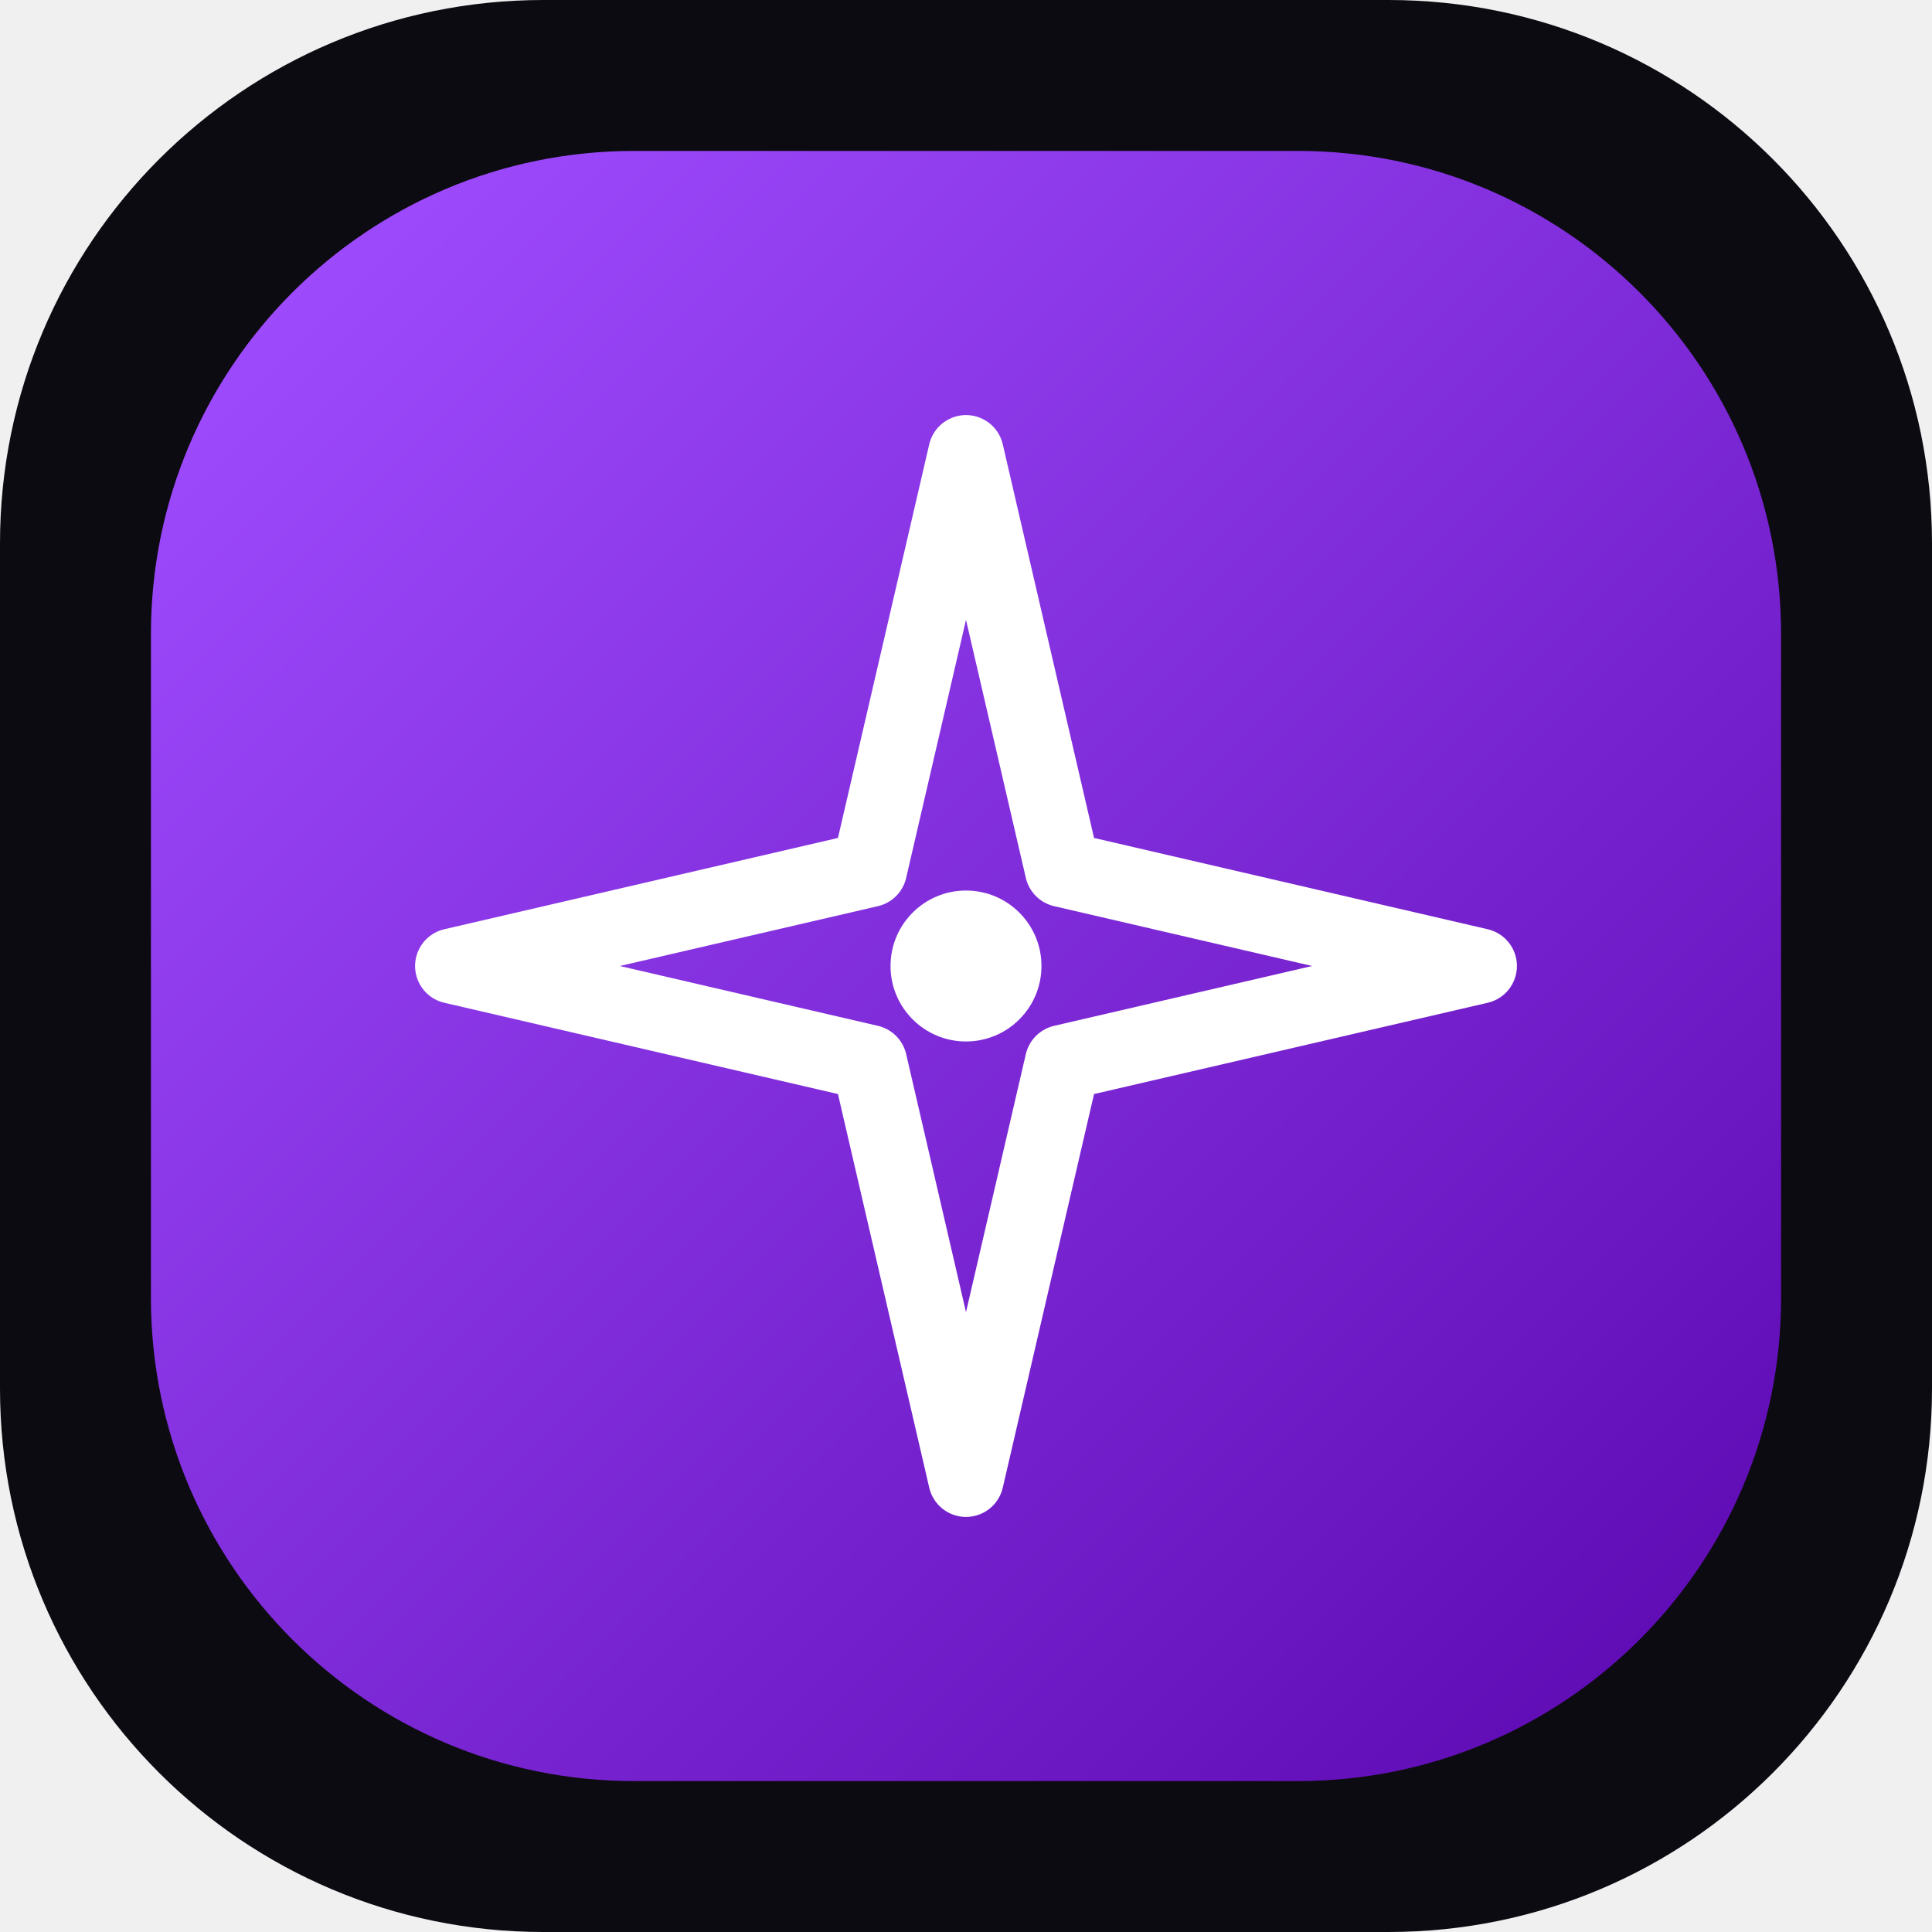
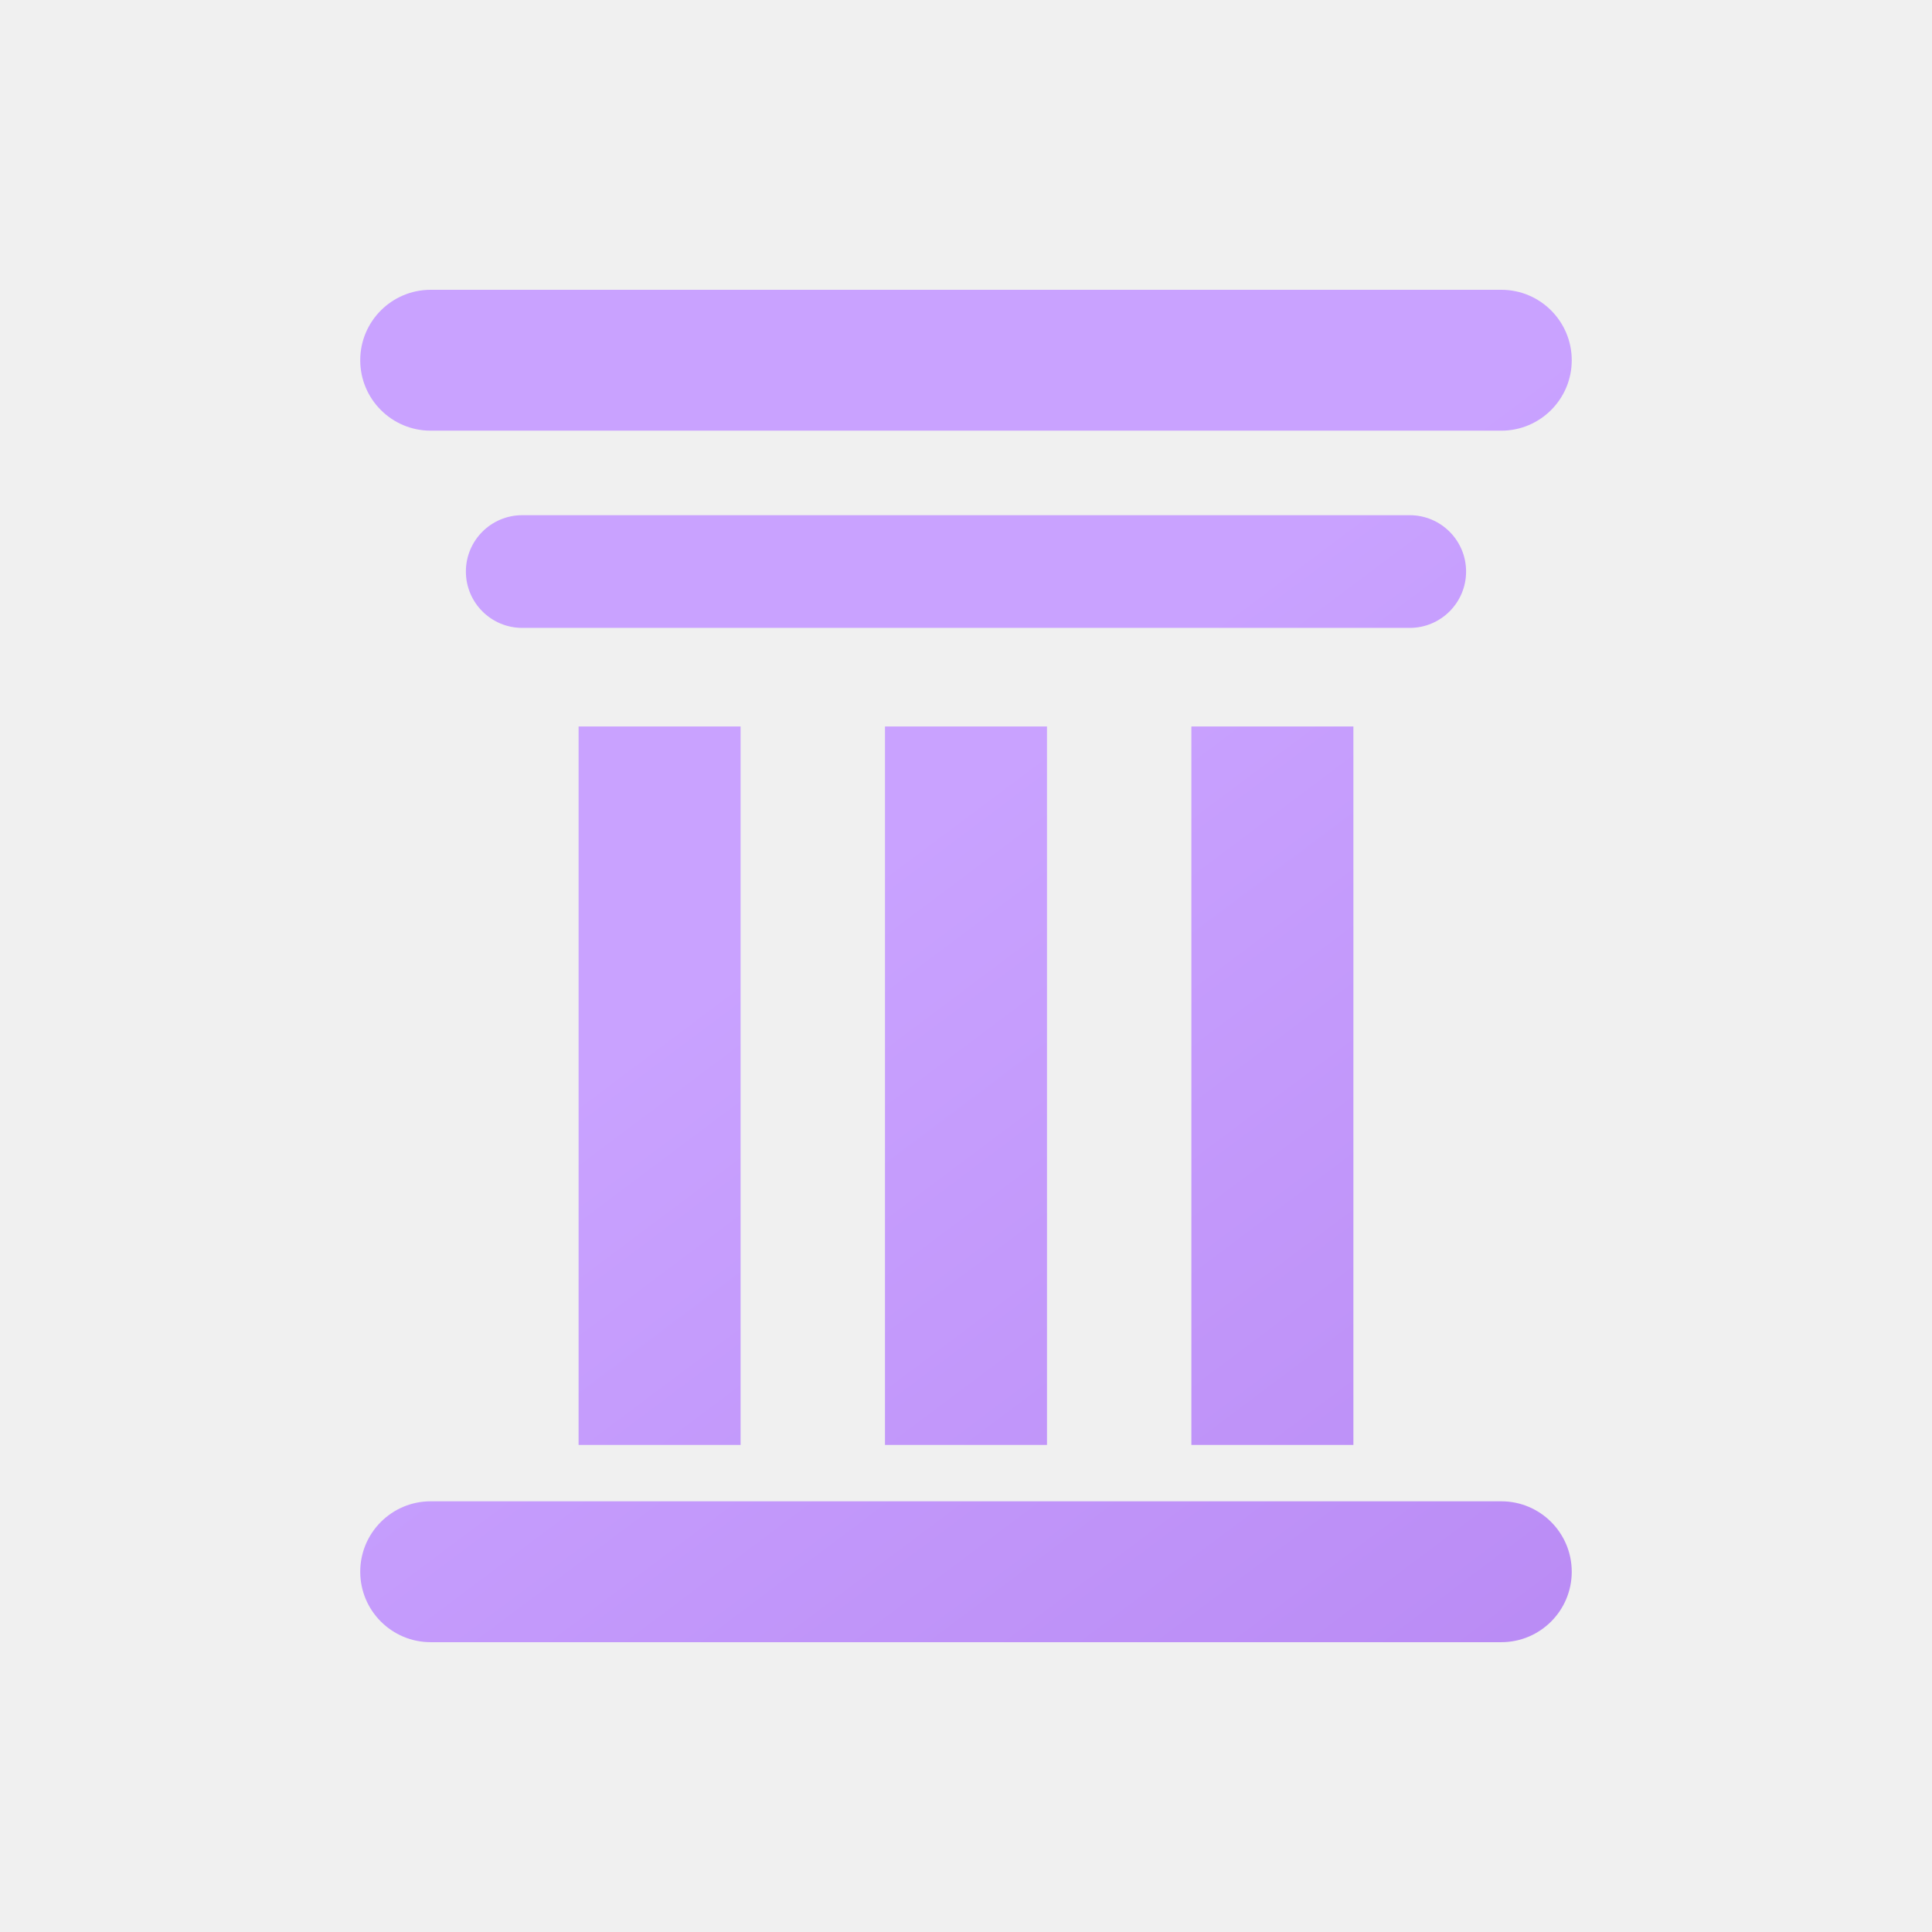
<svg xmlns="http://www.w3.org/2000/svg" viewBox="0 0 64 64">
  <defs>
-     <linearGradient id="g" x1="8" y1="8" x2="56" y2="56" gradientUnits="userSpaceOnUse">
-       <stop stop-color="#9f4cff" />
-       <stop offset="1" stop-color="#5f0bb4" />
+     <linearGradient id="g" x1="14" y1="8" x2="50" y2="56" gradientUnits="userSpaceOnUse">
+       <stop stop-color="#c9a2ff" />
+       <stop offset="1" stop-color="#8b45d5" />
    </linearGradient>
  </defs>
-   <rect width="64" height="64" rx="18" fill="#0d0b12" />
-   <rect x="5" y="5" width="54" height="54" rx="16" fill="url(#g)" />
-   <path d="m32 15 3.2 13.8L49 32l-13.8 3.2L32 49l-3.2-13.8L15 32l13.8-3.2L32 15Z" fill="none" stroke="#fff" stroke-width="2.5" stroke-linejoin="round" />
-   <circle cx="32" cy="32" r="2.5" fill="#fff" />
+   <g transform="translate(4 4) scale(2.3333)">
+     <path fill="url(#g)" fill-rule="evenodd" clip-rule="evenodd" d="M4.4 2.4h15.2a1 1 0 0 1 0 2H4.4a1 1 0 0 1 0-2Zm1.3 3.2h12.6a.8.8 0 0 1 0 1.6H5.7a.8.8 0 0 1 0-1.6Zm.8 3h2.3v10.2H6.5V8.6Zm4.35 0h2.3v10.2h-2.3V8.6Zm4.35 0h2.3v10.2h-2.3V8.6ZM4.4 19.6h15.2a1 1 0 0 1 0 2H4.4a1 1 0 0 1 0-2Z" />
+   </g>
</svg>
